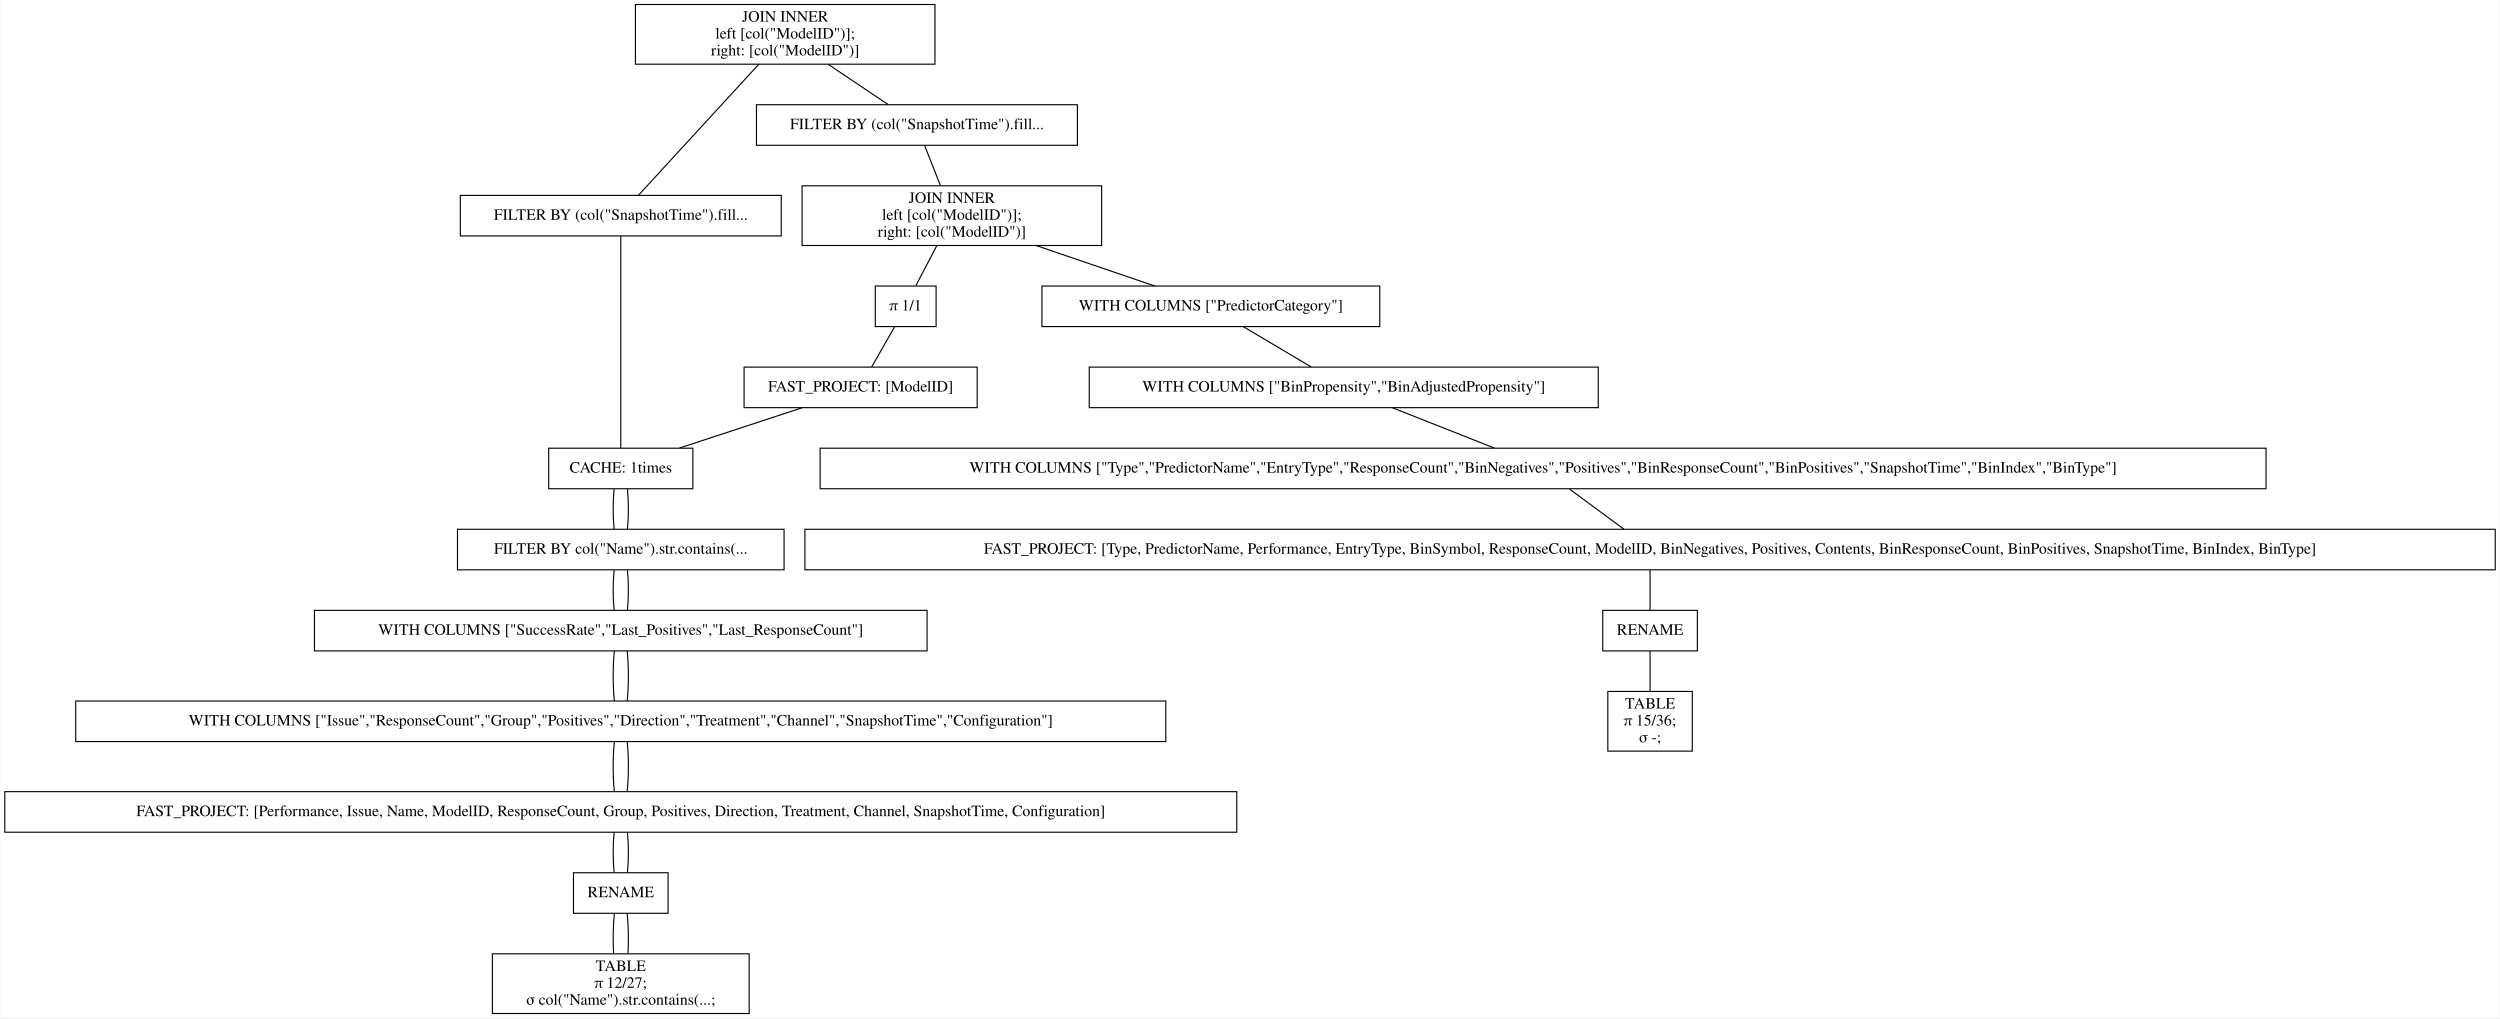
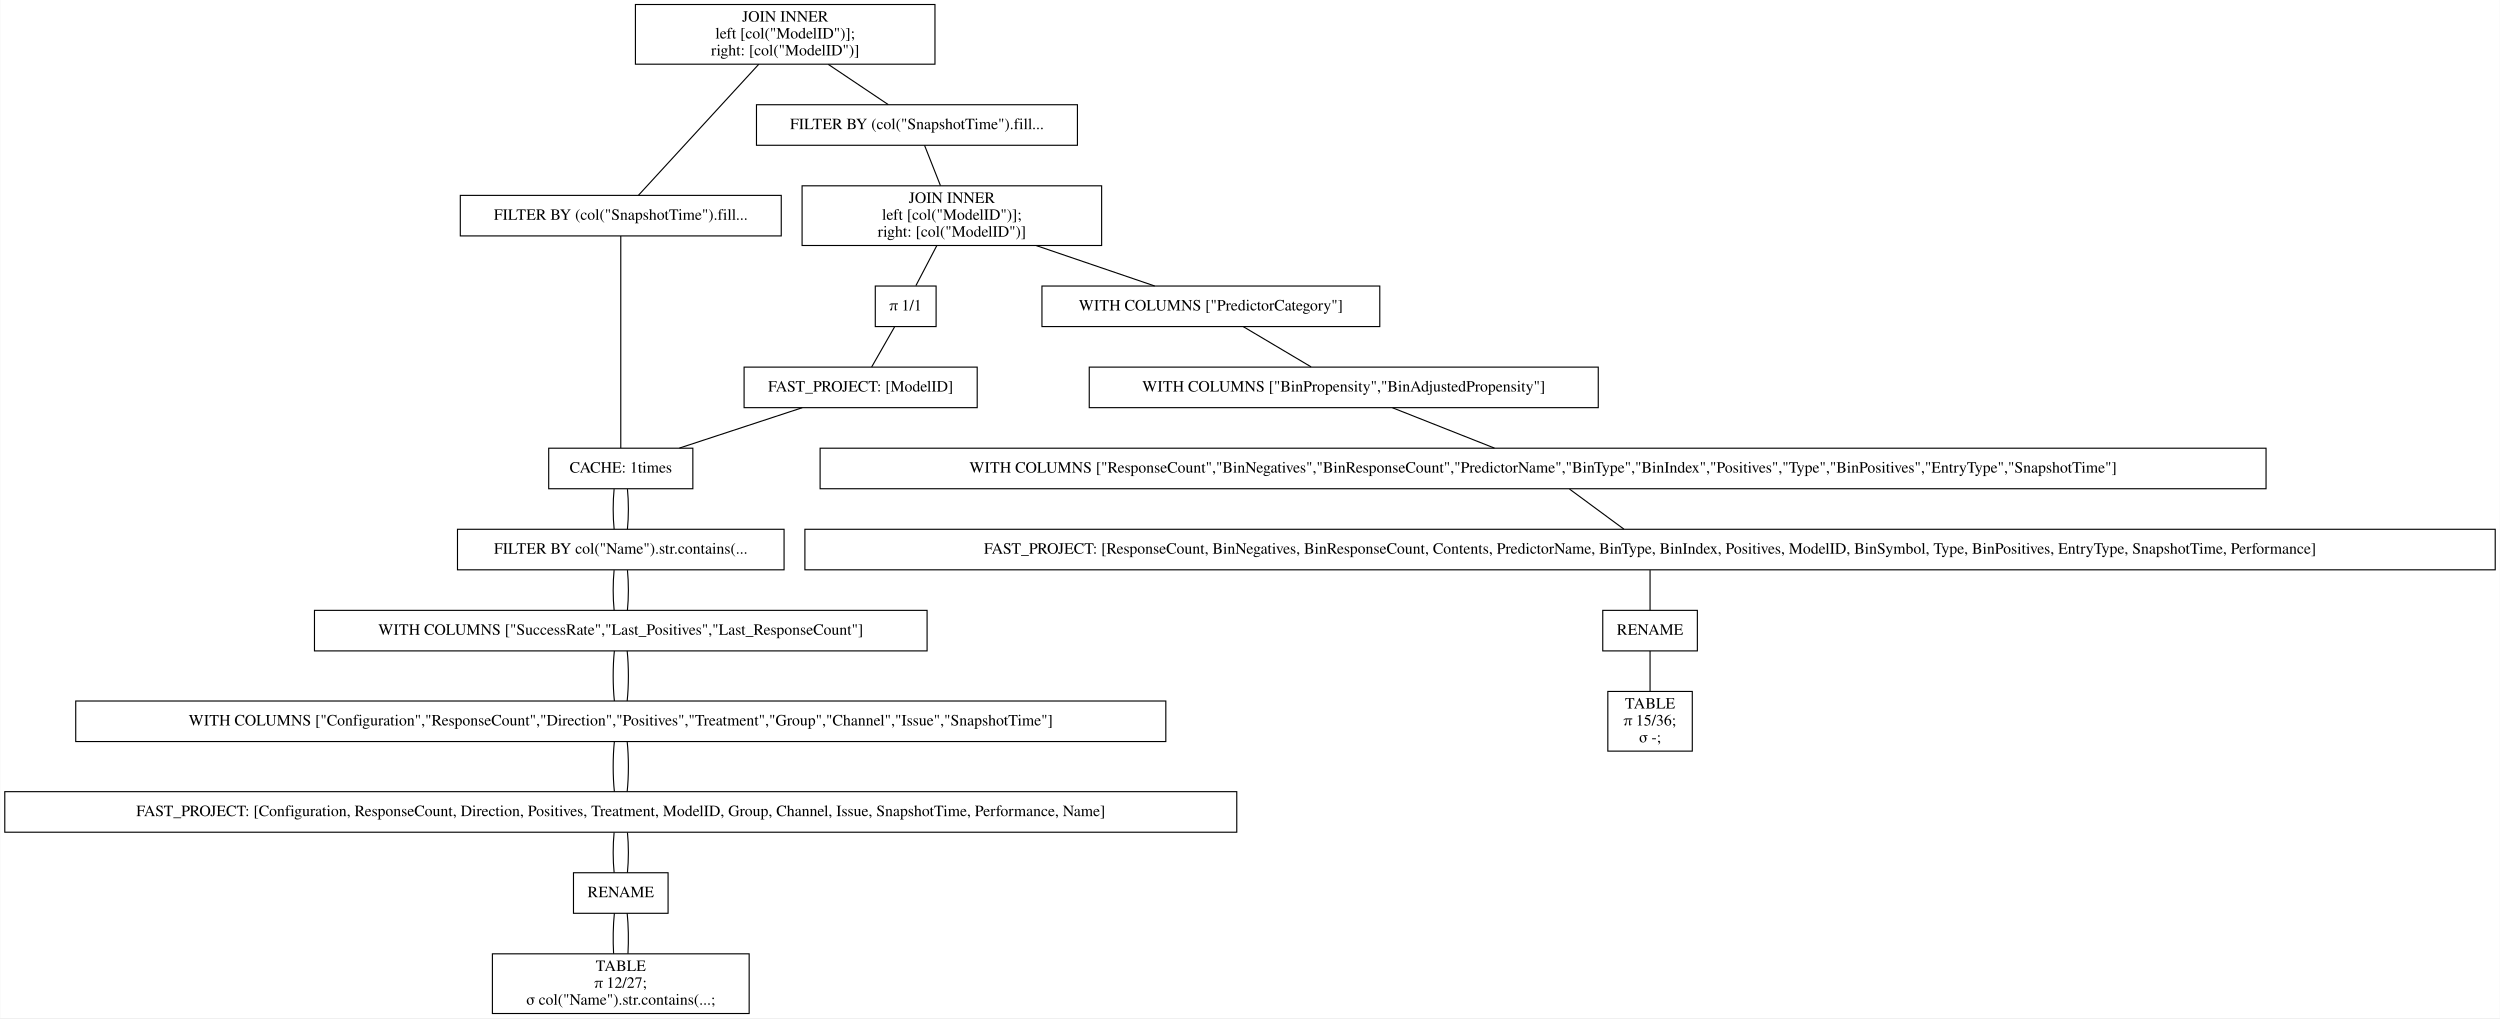
<svg xmlns="http://www.w3.org/2000/svg" width="2220pt" height="904pt" viewBox="0.00 0.00 2219.50 904.00">
  <g id="graph0" class="graph" transform="scale(1 1) rotate(0) translate(4 900)">
    <polygon fill="white" stroke="transparent" points="-4,4 -4,-900 2215.5,-900 2215.5,4 -4,4" />
    <g id="node1" class="node">
      <polygon fill="none" stroke="black" points="826,-896 560,-896 560,-843 826,-843 826,-896" />
      <text text-anchor="middle" x="693" y="-880.8" font-family="Times,serif" font-size="14.00">JOIN INNER</text>
      <text text-anchor="middle" x="693" y="-865.8" font-family="Times,serif" font-size="14.00">                    left [col("ModelID")];</text>
      <text text-anchor="middle" x="693" y="-850.8" font-family="Times,serif" font-size="14.00">                    right: [col("ModelID")]</text>
    </g>
    <g id="node2" class="node">
      <polygon fill="none" stroke="black" points="689.5,-726.5 404.5,-726.5 404.5,-690.5 689.5,-690.5 689.5,-726.5" />
      <text text-anchor="middle" x="547" y="-704.8" font-family="Times,serif" font-size="14.00">FILTER BY (col("SnapshotTime").fill...</text>
    </g>
    <g id="edge1" class="edge">
      <path fill="none" stroke="black" d="M669.54,-842.95C639.56,-810.3 588.45,-754.65 562.75,-726.65" />
    </g>
    <g id="node10" class="node">
      <polygon fill="none" stroke="black" points="952.5,-807 667.5,-807 667.5,-771 952.5,-771 952.5,-807" />
      <text text-anchor="middle" x="810" y="-785.3" font-family="Times,serif" font-size="14.00">FILTER BY (col("SnapshotTime").fill...</text>
    </g>
    <g id="edge9" class="edge">
      <path fill="none" stroke="black" d="M731.31,-842.8C748.77,-831.08 768.97,-817.53 784.53,-807.09" />
    </g>
    <g id="node3" class="node">
      <polygon fill="none" stroke="black" points="611,-502 483,-502 483,-466 611,-466 611,-502" />
      <text text-anchor="middle" x="547" y="-480.3" font-family="Times,serif" font-size="14.00">CACHE: 1times</text>
    </g>
    <g id="edge2" class="edge">
      <path fill="none" stroke="black" d="M547,-690.41C547,-648.99 547,-543.62 547,-502.15" />
    </g>
    <g id="node4" class="node">
      <polygon fill="none" stroke="black" points="692,-430 402,-430 402,-394 692,-394 692,-430" />
      <text text-anchor="middle" x="547" y="-408.3" font-family="Times,serif" font-size="14.00">FILTER BY col("Name").str.contains(...</text>
    </g>
    <g id="edge3" class="edge">
      <path fill="none" stroke="black" d="M541.08,-465.7C539.97,-454.85 539.97,-440.92 541.1,-430.1" />
    </g>
    <g id="edge20" class="edge">
      <path fill="none" stroke="black" d="M552.92,-465.7C554.03,-454.85 554.03,-440.92 552.9,-430.1" />
    </g>
    <g id="node5" class="node">
      <polygon fill="none" stroke="black" points="819,-358 275,-358 275,-322 819,-322 819,-358" />
      <text text-anchor="middle" x="547" y="-336.3" font-family="Times,serif" font-size="14.00">WITH COLUMNS ["SuccessRate","Last_Positives","Last_ResponseCount"]</text>
    </g>
    <g id="edge4" class="edge">
      <path fill="none" stroke="black" d="M541.08,-393.7C539.97,-382.85 539.97,-368.92 541.1,-358.1" />
    </g>
    <g id="edge21" class="edge">
      <path fill="none" stroke="black" d="M552.92,-393.7C554.03,-382.85 554.03,-368.92 552.9,-358.1" />
    </g>
    <g id="node6" class="node">
      <polygon fill="none" stroke="black" points="1031,-277.5 63,-277.5 63,-241.5 1031,-241.5 1031,-277.5" />
-       <text text-anchor="middle" x="547" y="-255.8" font-family="Times,serif" font-size="14.00">WITH COLUMNS ["Issue","ResponseCount","Group","Positives","Direction","Treatment","Channel","SnapshotTime","Configuration"]</text>
+       <text text-anchor="middle" x="547" y="-255.8" font-family="Times,serif" font-size="14.00">WITH COLUMNS ["Configuration","ResponseCount","Direction","Positives","Treatment","Group","Channel","Issue","SnapshotTime"]</text>
    </g>
    <g id="edge5" class="edge">
      <path fill="none" stroke="black" d="M541.32,-321.97C539.89,-308.8 539.89,-290.66 541.33,-277.5" />
    </g>
    <g id="edge22" class="edge">
      <path fill="none" stroke="black" d="M552.68,-321.97C554.11,-308.8 554.11,-290.66 552.67,-277.5" />
    </g>
    <g id="node7" class="node">
      <polygon fill="none" stroke="black" points="1094,-197 0,-197 0,-161 1094,-161 1094,-197" />
-       <text text-anchor="middle" x="547" y="-175.3" font-family="Times,serif" font-size="14.00">FAST_PROJECT: [Performance, Issue, Name, ModelID, ResponseCount, Group, Positives, Direction, Treatment, Channel, SnapshotTime, Configuration]</text>
+       <text text-anchor="middle" x="547" y="-175.3" font-family="Times,serif" font-size="14.00">FAST_PROJECT: [Configuration, ResponseCount, Direction, Positives, Treatment, ModelID, Group, Channel, Issue, SnapshotTime, Performance, Name]</text>
    </g>
    <g id="edge6" class="edge">
      <path fill="none" stroke="black" d="M541.32,-241.47C539.89,-228.3 539.89,-210.16 541.33,-197" />
    </g>
    <g id="edge23" class="edge">
      <path fill="none" stroke="black" d="M552.68,-241.47C554.11,-228.3 554.11,-210.16 552.67,-197" />
    </g>
    <g id="node8" class="node">
      <polygon fill="none" stroke="black" points="589,-125 505,-125 505,-89 589,-89 589,-125" />
      <text text-anchor="middle" x="547" y="-103.3" font-family="Times,serif" font-size="14.00">RENAME</text>
    </g>
    <g id="edge7" class="edge">
      <path fill="none" stroke="black" d="M541.08,-160.7C539.97,-149.85 539.97,-135.92 541.1,-125.1" />
    </g>
    <g id="edge24" class="edge">
      <path fill="none" stroke="black" d="M552.92,-160.7C554.03,-149.85 554.03,-135.92 552.9,-125.1" />
    </g>
    <g id="node9" class="node">
      <polygon fill="none" stroke="black" points="661,-53 433,-53 433,0 661,0 661,-53" />
      <text text-anchor="middle" x="547" y="-37.8" font-family="Times,serif" font-size="14.00">TABLE</text>
      <text text-anchor="middle" x="547" y="-22.8" font-family="Times,serif" font-size="14.00">π 12/27;</text>
      <text text-anchor="middle" x="547" y="-7.8" font-family="Times,serif" font-size="14.00">σ col("Name").str.contains(...;</text>
    </g>
    <g id="edge8" class="edge">
      <path fill="none" stroke="black" d="M541.32,-88.97C540.19,-78.51 539.95,-64.9 540.62,-53.16" />
    </g>
    <g id="edge25" class="edge">
      <path fill="none" stroke="black" d="M552.68,-88.97C553.81,-78.51 554.05,-64.9 553.38,-53.16" />
    </g>
    <g id="node11" class="node">
      <polygon fill="none" stroke="black" points="974,-735 708,-735 708,-682 974,-682 974,-735" />
      <text text-anchor="middle" x="841" y="-719.8" font-family="Times,serif" font-size="14.00">JOIN INNER</text>
      <text text-anchor="middle" x="841" y="-704.8" font-family="Times,serif" font-size="14.00">                    left [col("ModelID")];</text>
      <text text-anchor="middle" x="841" y="-689.8" font-family="Times,serif" font-size="14.00">                    right: [col("ModelID")]</text>
    </g>
    <g id="edge10" class="edge">
      <path fill="none" stroke="black" d="M816.73,-770.97C820.86,-760.51 826.23,-746.9 830.87,-735.16" />
    </g>
    <g id="node12" class="node">
      <polygon fill="none" stroke="black" points="1221,-646 921,-646 921,-610 1221,-610 1221,-646" />
      <text text-anchor="middle" x="1071" y="-624.3" font-family="Times,serif" font-size="14.00">WITH COLUMNS ["PredictorCategory"]</text>
    </g>
    <g id="edge11" class="edge">
      <path fill="none" stroke="black" d="M915.99,-681.9C950.47,-670.14 990.43,-656.5 1021.14,-646.02" />
    </g>
    <g id="node18" class="node">
      <polygon fill="none" stroke="black" points="827,-646 773,-646 773,-610 827,-610 827,-646" />
      <text text-anchor="middle" x="800" y="-624.3" font-family="Times,serif" font-size="14.00">π 1/1</text>
    </g>
    <g id="edge17" class="edge">
      <path fill="none" stroke="black" d="M827.58,-681.8C821.5,-670.17 814.49,-656.74 809.05,-646.33" />
    </g>
    <g id="node13" class="node">
      <polygon fill="none" stroke="black" points="1415,-574 963,-574 963,-538 1415,-538 1415,-574" />
      <text text-anchor="middle" x="1189" y="-552.3" font-family="Times,serif" font-size="14.00">WITH COLUMNS ["BinPropensity","BinAdjustedPropensity"]</text>
    </g>
    <g id="edge12" class="edge">
      <path fill="none" stroke="black" d="M1099.87,-609.88C1118.15,-599.03 1141.72,-585.05 1160.02,-574.19" />
    </g>
    <g id="node14" class="node">
      <polygon fill="none" stroke="black" points="2008,-502 724,-502 724,-466 2008,-466 2008,-502" />
-       <text text-anchor="middle" x="1366" y="-480.3" font-family="Times,serif" font-size="14.00">WITH COLUMNS ["Type","PredictorName","EntryType","ResponseCount","BinNegatives","Positives","BinResponseCount","BinPositives","SnapshotTime","BinIndex","BinType"]</text>
+       <text text-anchor="middle" x="1366" y="-480.3" font-family="Times,serif" font-size="14.00">WITH COLUMNS ["ResponseCount","BinNegatives","BinResponseCount","PredictorName","BinType","BinIndex","Positives","Type","BinPositives","EntryType","SnapshotTime"]</text>
    </g>
    <g id="edge13" class="edge">
      <path fill="none" stroke="black" d="M1232.3,-537.88C1259.83,-526.99 1295.34,-512.95 1322.84,-502.07" />
    </g>
    <g id="node15" class="node">
      <polygon fill="none" stroke="black" points="2211.5,-430 710.5,-430 710.5,-394 2211.5,-394 2211.5,-430" />
-       <text text-anchor="middle" x="1461" y="-408.3" font-family="Times,serif" font-size="14.00">FAST_PROJECT: [Type, PredictorName, Performance, EntryType, BinSymbol, ResponseCount, ModelID, BinNegatives, Positives, Contents, BinResponseCount, BinPositives, SnapshotTime, BinIndex, BinType]</text>
+       <text text-anchor="middle" x="1461" y="-408.3" font-family="Times,serif" font-size="14.00">FAST_PROJECT: [ResponseCount, BinNegatives, BinResponseCount, Contents, PredictorName, BinType, BinIndex, Positives, ModelID, BinSymbol, Type, BinPositives, EntryType, SnapshotTime, Performance]</text>
    </g>
    <g id="edge14" class="edge">
      <path fill="none" stroke="black" d="M1389.48,-465.7C1404.21,-454.85 1423.11,-440.92 1437.79,-430.1" />
    </g>
    <g id="node16" class="node">
      <polygon fill="none" stroke="black" points="1503,-358 1419,-358 1419,-322 1503,-322 1503,-358" />
      <text text-anchor="middle" x="1461" y="-336.3" font-family="Times,serif" font-size="14.00">RENAME</text>
    </g>
    <g id="edge15" class="edge">
      <path fill="none" stroke="black" d="M1461,-393.7C1461,-382.85 1461,-368.92 1461,-358.1" />
    </g>
    <g id="node17" class="node">
      <polygon fill="none" stroke="black" points="1498.5,-286 1423.5,-286 1423.5,-233 1498.5,-233 1498.5,-286" />
      <text text-anchor="middle" x="1461" y="-270.8" font-family="Times,serif" font-size="14.00">TABLE</text>
      <text text-anchor="middle" x="1461" y="-255.8" font-family="Times,serif" font-size="14.00">π 15/36;</text>
      <text text-anchor="middle" x="1461" y="-240.8" font-family="Times,serif" font-size="14.00">σ -;</text>
    </g>
    <g id="edge16" class="edge">
      <path fill="none" stroke="black" d="M1461,-321.97C1461,-311.51 1461,-297.9 1461,-286.16" />
    </g>
    <g id="node19" class="node">
      <polygon fill="none" stroke="black" points="863.5,-574 656.5,-574 656.5,-538 863.5,-538 863.5,-574" />
      <text text-anchor="middle" x="760" y="-552.3" font-family="Times,serif" font-size="14.00">FAST_PROJECT: [ModelID]</text>
    </g>
    <g id="edge18" class="edge">
      <path fill="none" stroke="black" d="M790.11,-609.7C783.91,-598.85 775.95,-584.92 769.77,-574.1" />
    </g>
    <g id="edge19" class="edge">
      <path fill="none" stroke="black" d="M708.17,-537.97C675.04,-527.08 632.24,-513.01 599.07,-502.11" />
    </g>
  </g>
</svg>
